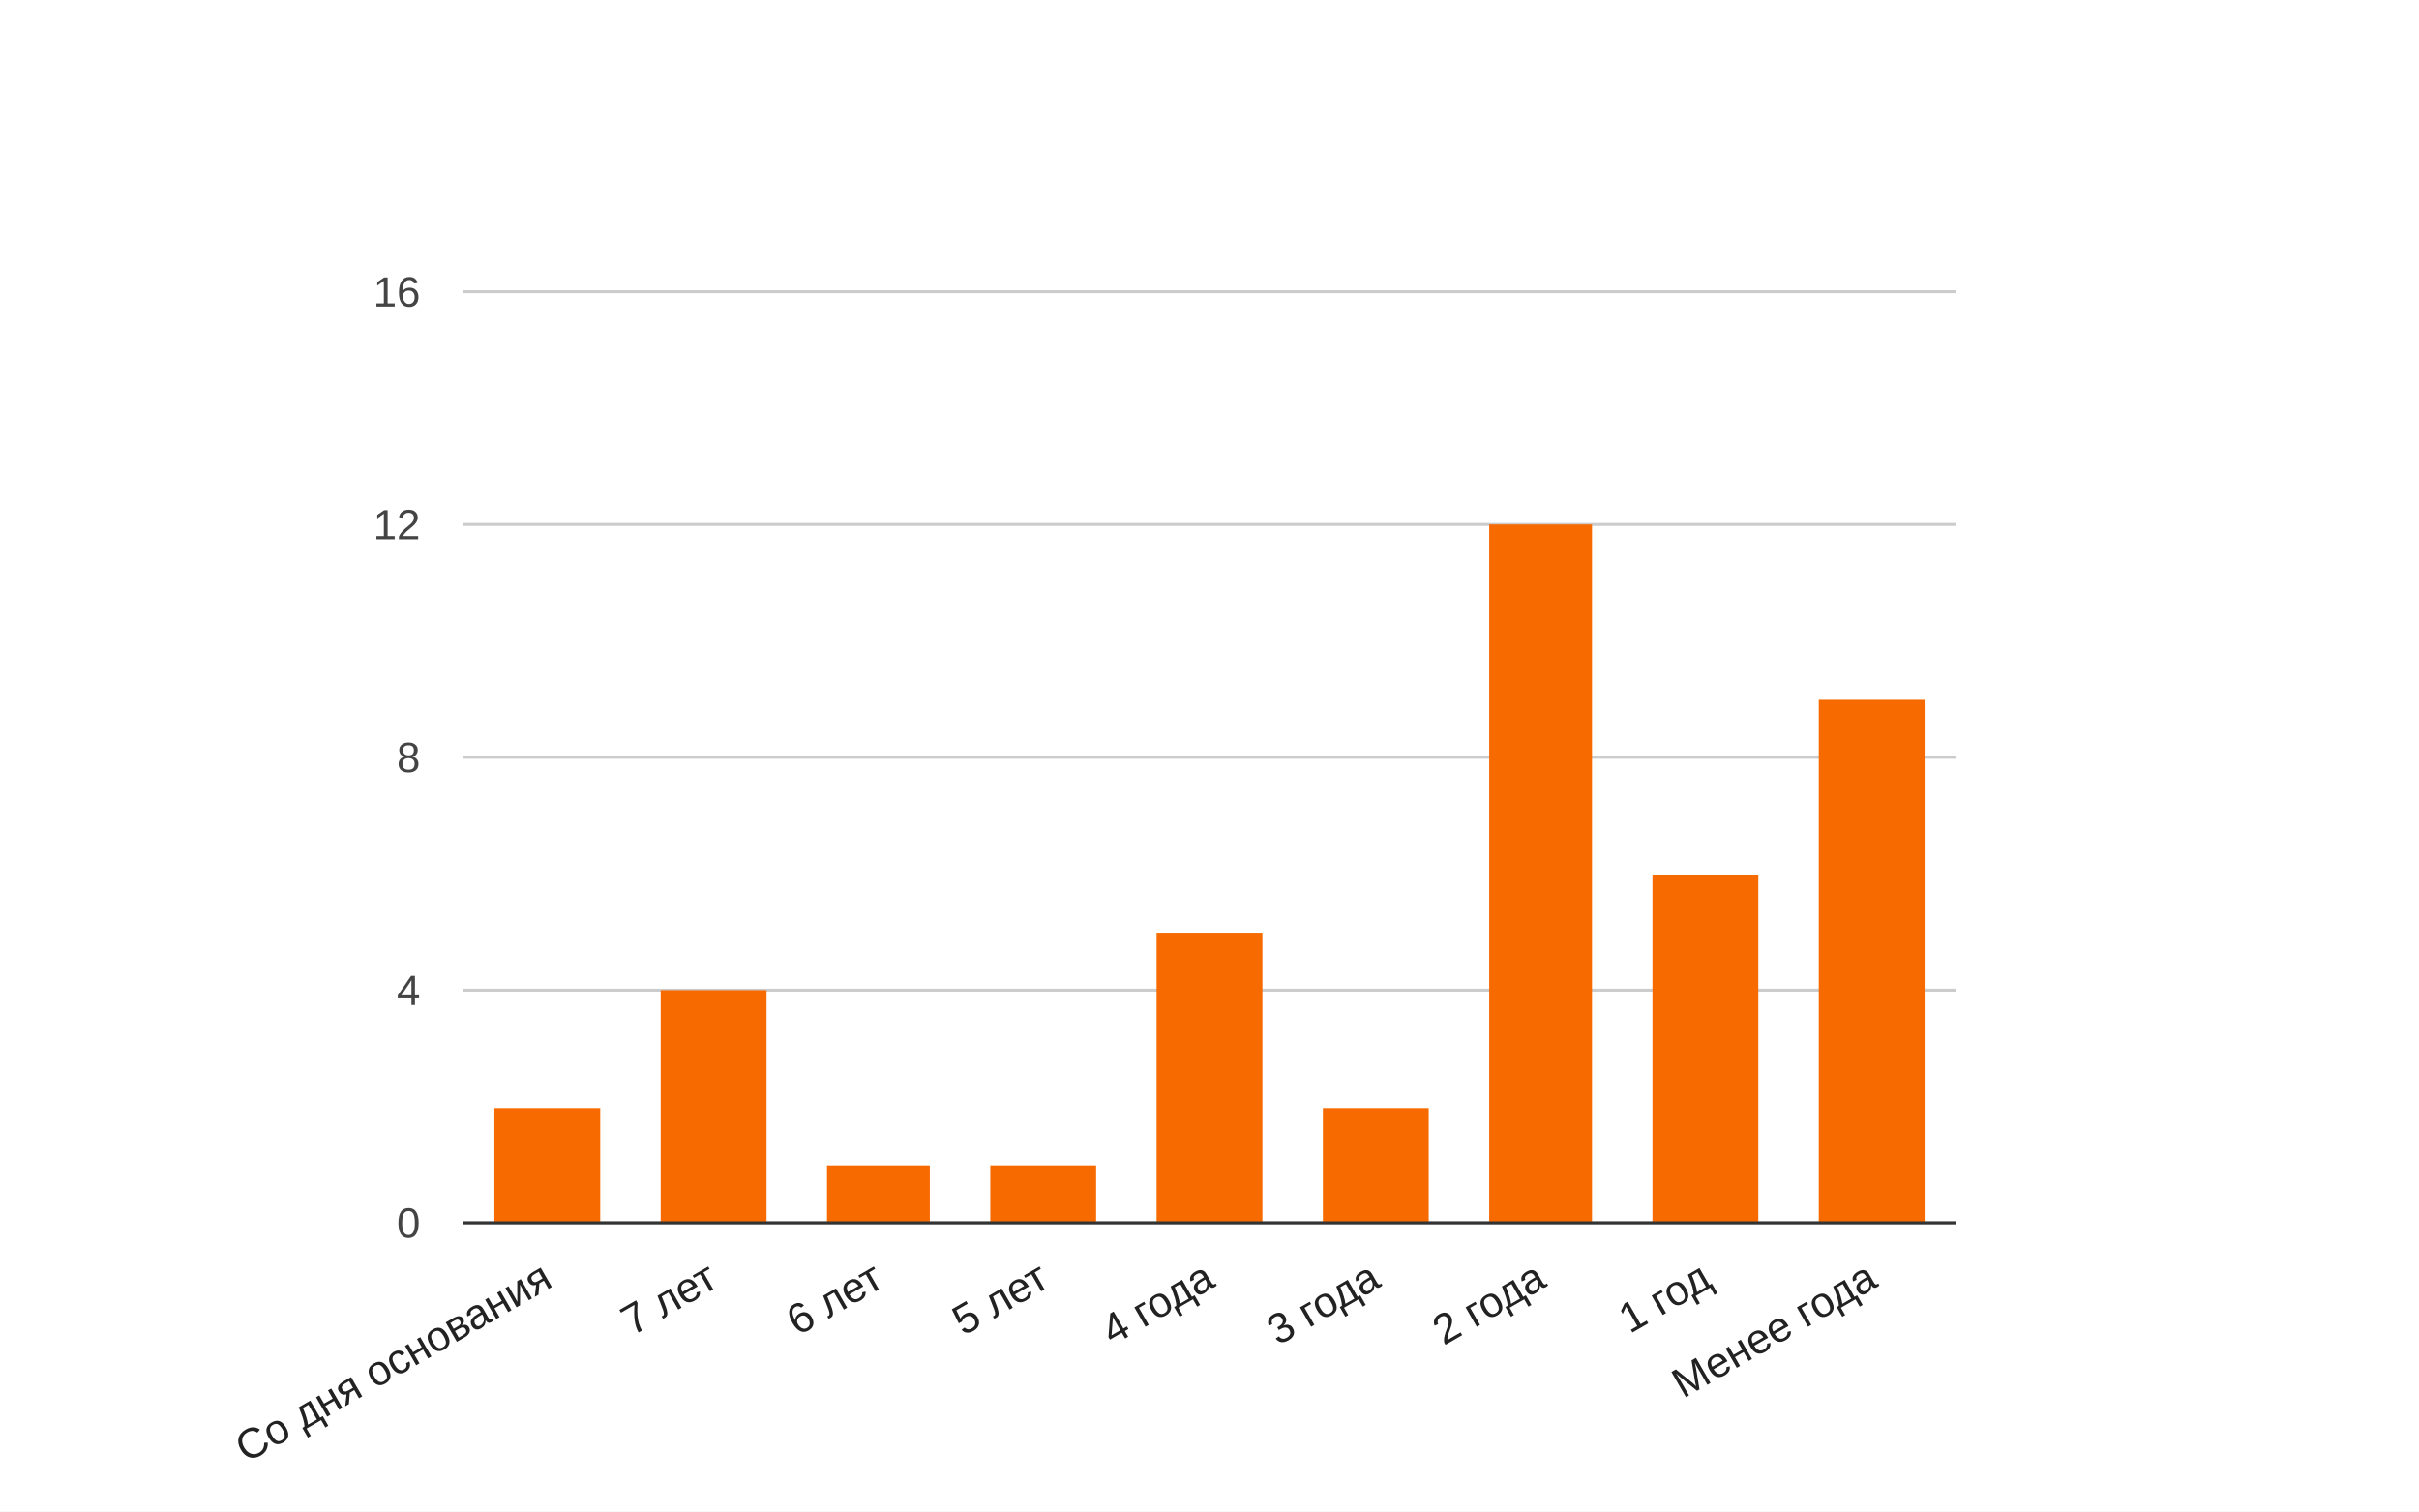
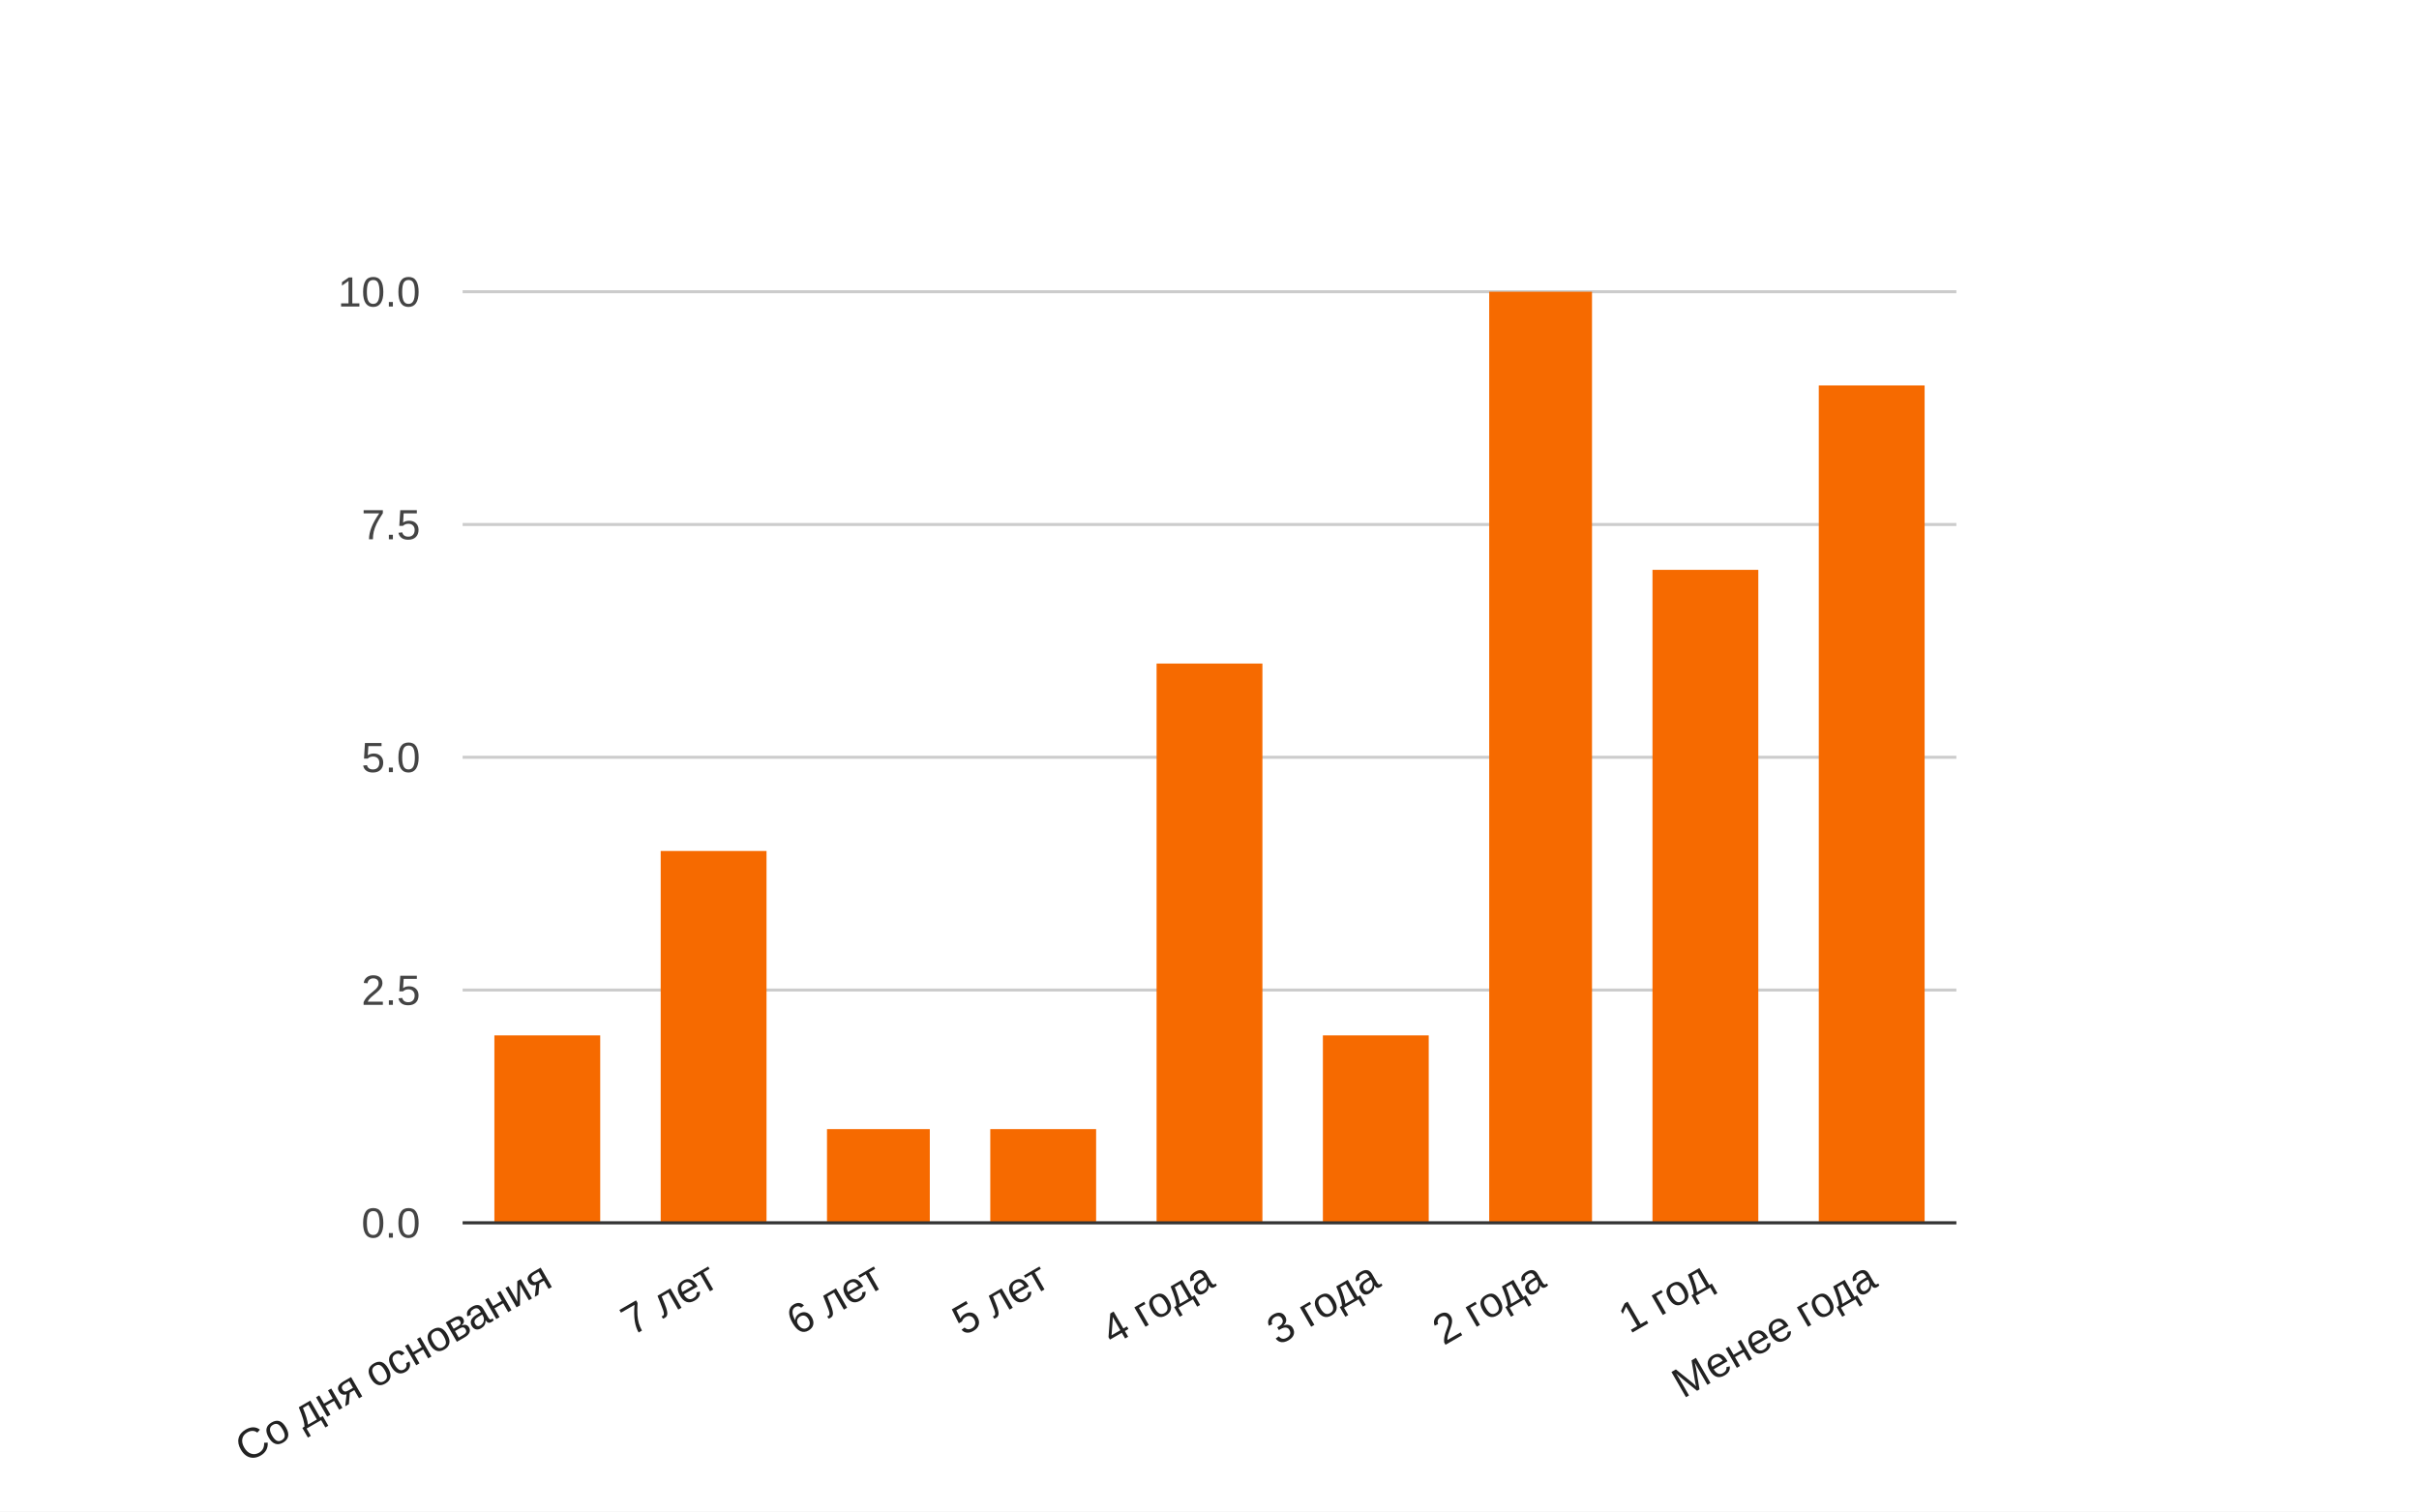
<svg xmlns="http://www.w3.org/2000/svg" width="800" height="500" viewBox="0 0 800 500">
  <defs id="defs">
    <clipPath id="_ABSTRACT_RENDERER_ID_0">
      <rect x="153" y="96" width="494" height="309" />
    </clipPath>
-     <filter id="_ABSTRACT_RENDERER_ID_2">
-       <feGaussianBlur in="SourceAlpha" stdDeviation="2" />
-       <feOffset dx="1" dy="1" />
-       <feComponentTransfer>
-         <feFuncA type="linear" slope="0.1" />
-       </feComponentTransfer>
-       <feMerge>
-         <feMergeNode />
-         <feMergeNode in="SourceGraphic" />
-       </feMerge>
-     </filter>
  </defs>
  <rect x="0" y="0" width="800" height="500" stroke="none" stroke-width="0" fill="#ffffff" />
  <g>
    <rect x="153" y="96" width="494" height="309" stroke="none" stroke-width="0" fill-opacity="0" fill="#ffffff" />
    <g clip-path="url(file:///Users/ask/Projects/conf/pres/index.html#_ABSTRACT_RENDERER_ID_0)">
      <g>
        <rect x="153" y="404" width="494" height="1" stroke="none" stroke-width="0" fill="#cccccc" />
        <rect x="153" y="327" width="494" height="1" stroke="none" stroke-width="0" fill="#cccccc" />
        <rect x="153" y="250" width="494" height="1" stroke="none" stroke-width="0" fill="#cccccc" />
        <rect x="153" y="173" width="494" height="1" stroke="none" stroke-width="0" fill="#cccccc" />
        <rect x="153" y="96" width="494" height="1" stroke="none" stroke-width="0" fill="#cccccc" />
      </g>
      <g>
-         <rect x="164" y="367" width="34" height="37" stroke="#f66a00" stroke-width="1" fill="#f66a00" />
-         <rect x="219" y="328" width="34" height="76" stroke="#f66a00" stroke-width="1" fill="#f66a00" />
-         <rect x="274" y="386" width="33" height="18" stroke="#f66a00" stroke-width="1" fill="#f66a00" />
-         <rect x="328" y="386" width="34" height="18" stroke="#f66a00" stroke-width="1" fill="#f66a00" />
-         <rect x="383" y="309" width="34" height="95" stroke="#f66a00" stroke-width="1" fill="#f66a00" />
-         <rect x="438" y="367" width="34" height="37" stroke="#f66a00" stroke-width="1" fill="#f66a00" />
-         <rect x="493" y="174" width="33" height="230" stroke="#f66a00" stroke-width="1" fill="#f66a00" />
-         <rect x="547" y="290" width="34" height="114" stroke="#f66a00" stroke-width="1" fill="#f66a00" />
-         <rect x="602" y="232" width="34" height="172" stroke="#f66a00" stroke-width="1" fill="#f66a00" />
+         <rect x="164" y="343" width="34" height="61" stroke="#f66a00" stroke-width="1" fill="#f66a00" />
+         <rect x="219" y="282" width="34" height="122" stroke="#f66a00" stroke-width="1" fill="#f66a00" />
+         <rect x="274" y="374" width="33" height="30" stroke="#f66a00" stroke-width="1" fill="#f66a00" />
+         <rect x="328" y="374" width="34" height="30" stroke="#f66a00" stroke-width="1" fill="#f66a00" />
+         <rect x="383" y="220" width="34" height="184" stroke="#f66a00" stroke-width="1" fill="#f66a00" />
+         <rect x="438" y="343" width="34" height="61" stroke="#f66a00" stroke-width="1" fill="#f66a00" />
+         <rect x="493" y="97" width="33" height="307" stroke="#f66a00" stroke-width="1" fill="#f66a00" />
+         <rect x="547" y="189" width="34" height="215" stroke="#f66a00" stroke-width="1" fill="#f66a00" />
+         <rect x="602" y="128" width="34" height="276" stroke="#f66a00" stroke-width="1" fill="#f66a00" />
      </g>
      <g>
        <rect x="153" y="404" width="494" height="1" stroke="none" stroke-width="0" fill="#333333" />
      </g>
    </g>
    <g />
    <g>
      <g>
        <text text-anchor="end" x="183.339" y="425.244" font-family="Arial" font-size="14" transform="rotate(-30 183.3389 425.2435)" stroke="none" stroke-width="0" fill="#222222">Со дня основания</text>
      </g>
      <g>
        <text text-anchor="end" x="238.117" y="425.244" font-family="Arial" font-size="14" transform="rotate(-30 238.1167 425.2435)" stroke="none" stroke-width="0" fill="#222222">7 лет</text>
      </g>
      <g>
        <text text-anchor="end" x="292.894" y="425.244" font-family="Arial" font-size="14" transform="rotate(-30 292.8944 425.2435)" stroke="none" stroke-width="0" fill="#222222">6 лет</text>
      </g>
      <g>
        <text text-anchor="end" x="347.672" y="425.244" font-family="Arial" font-size="14" transform="rotate(-30 347.6722 425.2435)" stroke="none" stroke-width="0" fill="#222222">5 лет</text>
      </g>
      <g>
        <text text-anchor="end" x="402.45" y="425.244" font-family="Arial" font-size="14" transform="rotate(-30 402.45 425.2435)" stroke="none" stroke-width="0" fill="#222222">4 года</text>
      </g>
      <g>
        <text text-anchor="end" x="457.228" y="425.244" font-family="Arial" font-size="14" transform="rotate(-30 457.2278 425.2435)" stroke="none" stroke-width="0" fill="#222222">3 года</text>
      </g>
      <g>
        <text text-anchor="end" x="512.006" y="425.244" font-family="Arial" font-size="14" transform="rotate(-30 512.0056 425.2435)" stroke="none" stroke-width="0" fill="#222222">2 года</text>
      </g>
      <g>
        <text text-anchor="end" x="566.783" y="425.244" font-family="Arial" font-size="14" transform="rotate(-30 566.7833 425.2435)" stroke="none" stroke-width="0" fill="#222222">1 год</text>
      </g>
      <g>
        <text text-anchor="end" x="621.561" y="425.244" font-family="Arial" font-size="14" transform="rotate(-30 621.5611 425.2435)" stroke="none" stroke-width="0" fill="#222222">Менее года</text>
      </g>
      <g>
-         <text text-anchor="end" x="139" y="409.4" font-family="Arial" font-size="14" stroke="none" stroke-width="0" fill="#444444">0</text>
+         <text text-anchor="end" x="139" y="409.4" font-family="Arial" font-size="14" stroke="none" stroke-width="0" fill="#444444">0.0</text>
      </g>
      <g>
-         <text text-anchor="end" x="139" y="332.4" font-family="Arial" font-size="14" stroke="none" stroke-width="0" fill="#444444">4</text>
+         <text text-anchor="end" x="139" y="332.4" font-family="Arial" font-size="14" stroke="none" stroke-width="0" fill="#444444">2.5</text>
      </g>
      <g>
-         <text text-anchor="end" x="139" y="255.4" font-family="Arial" font-size="14" stroke="none" stroke-width="0" fill="#444444">8</text>
+         <text text-anchor="end" x="139" y="255.4" font-family="Arial" font-size="14" stroke="none" stroke-width="0" fill="#444444">5.0</text>
      </g>
      <g>
-         <text text-anchor="end" x="139" y="178.4" font-family="Arial" font-size="14" stroke="none" stroke-width="0" fill="#444444">12</text>
+         <text text-anchor="end" x="139" y="178.4" font-family="Arial" font-size="14" stroke="none" stroke-width="0" fill="#444444">7.5</text>
      </g>
      <g>
-         <text text-anchor="end" x="139" y="101.4" font-family="Arial" font-size="14" stroke="none" stroke-width="0" fill="#444444">16</text>
+         <text text-anchor="end" x="139" y="101.4" font-family="Arial" font-size="14" stroke="none" stroke-width="0" fill="#444444">10.0</text>
      </g>
    </g>
  </g>
  <g />
</svg>
